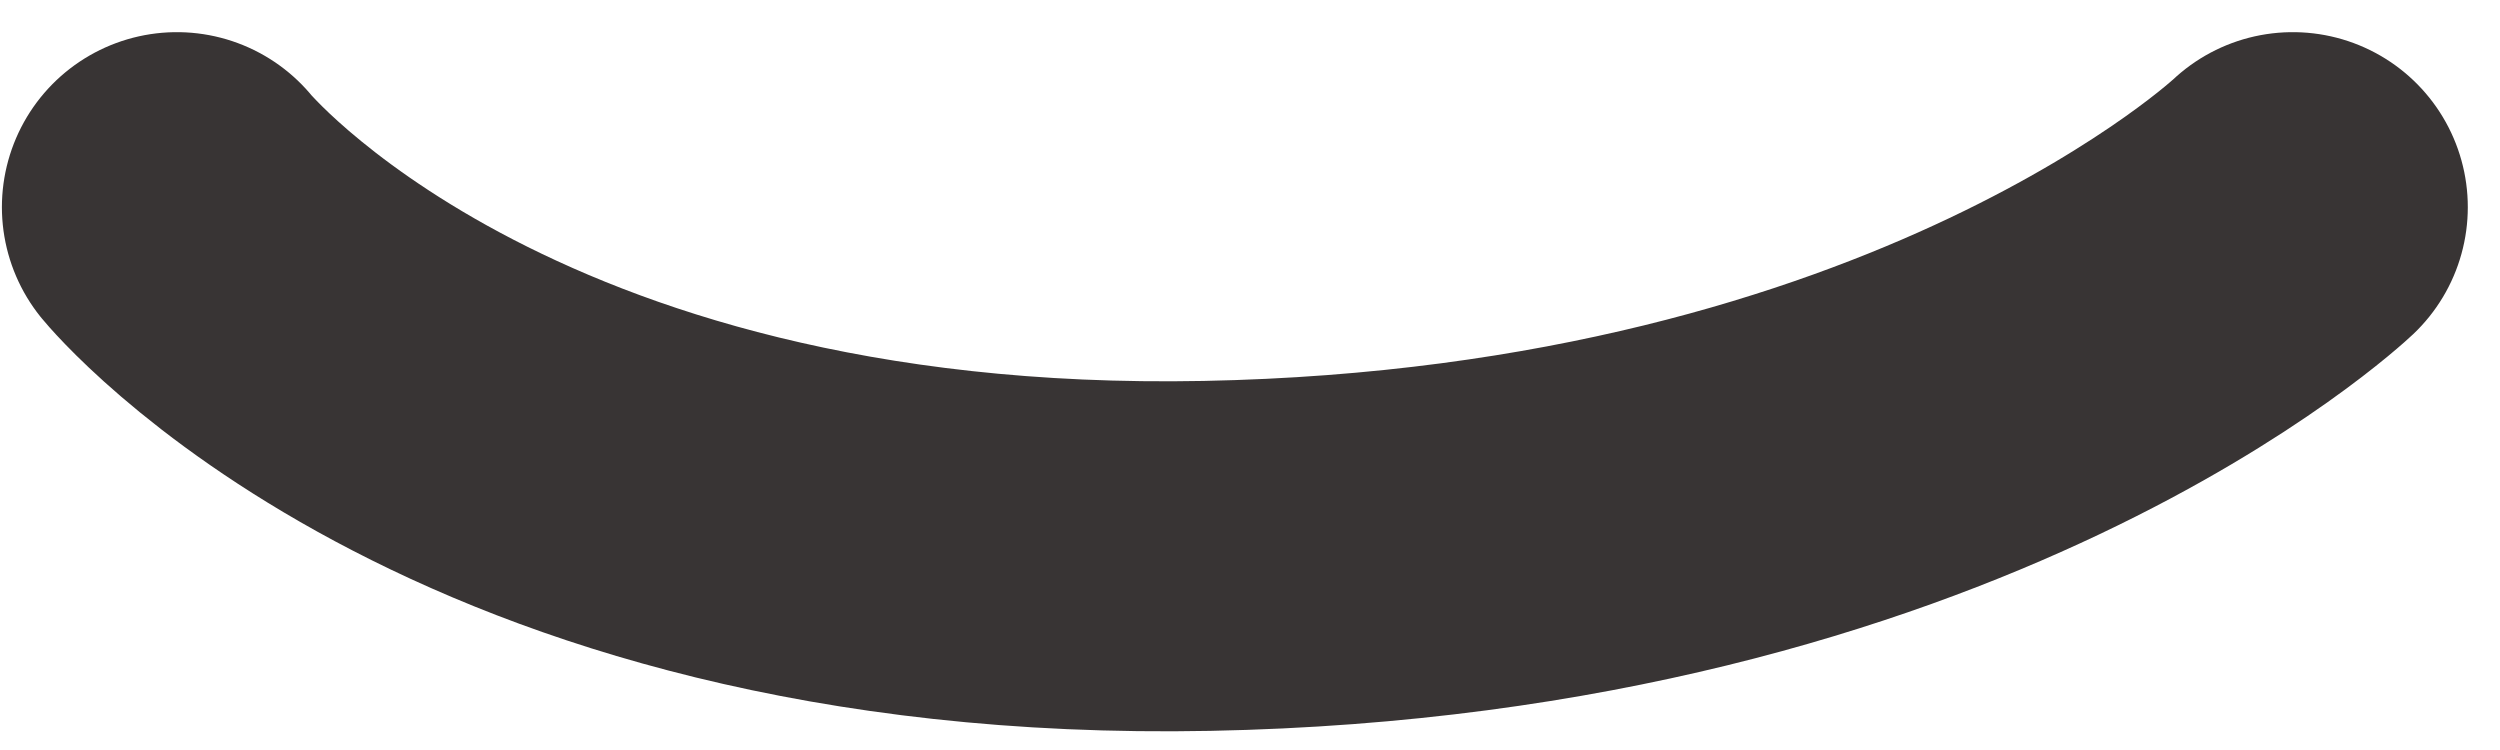
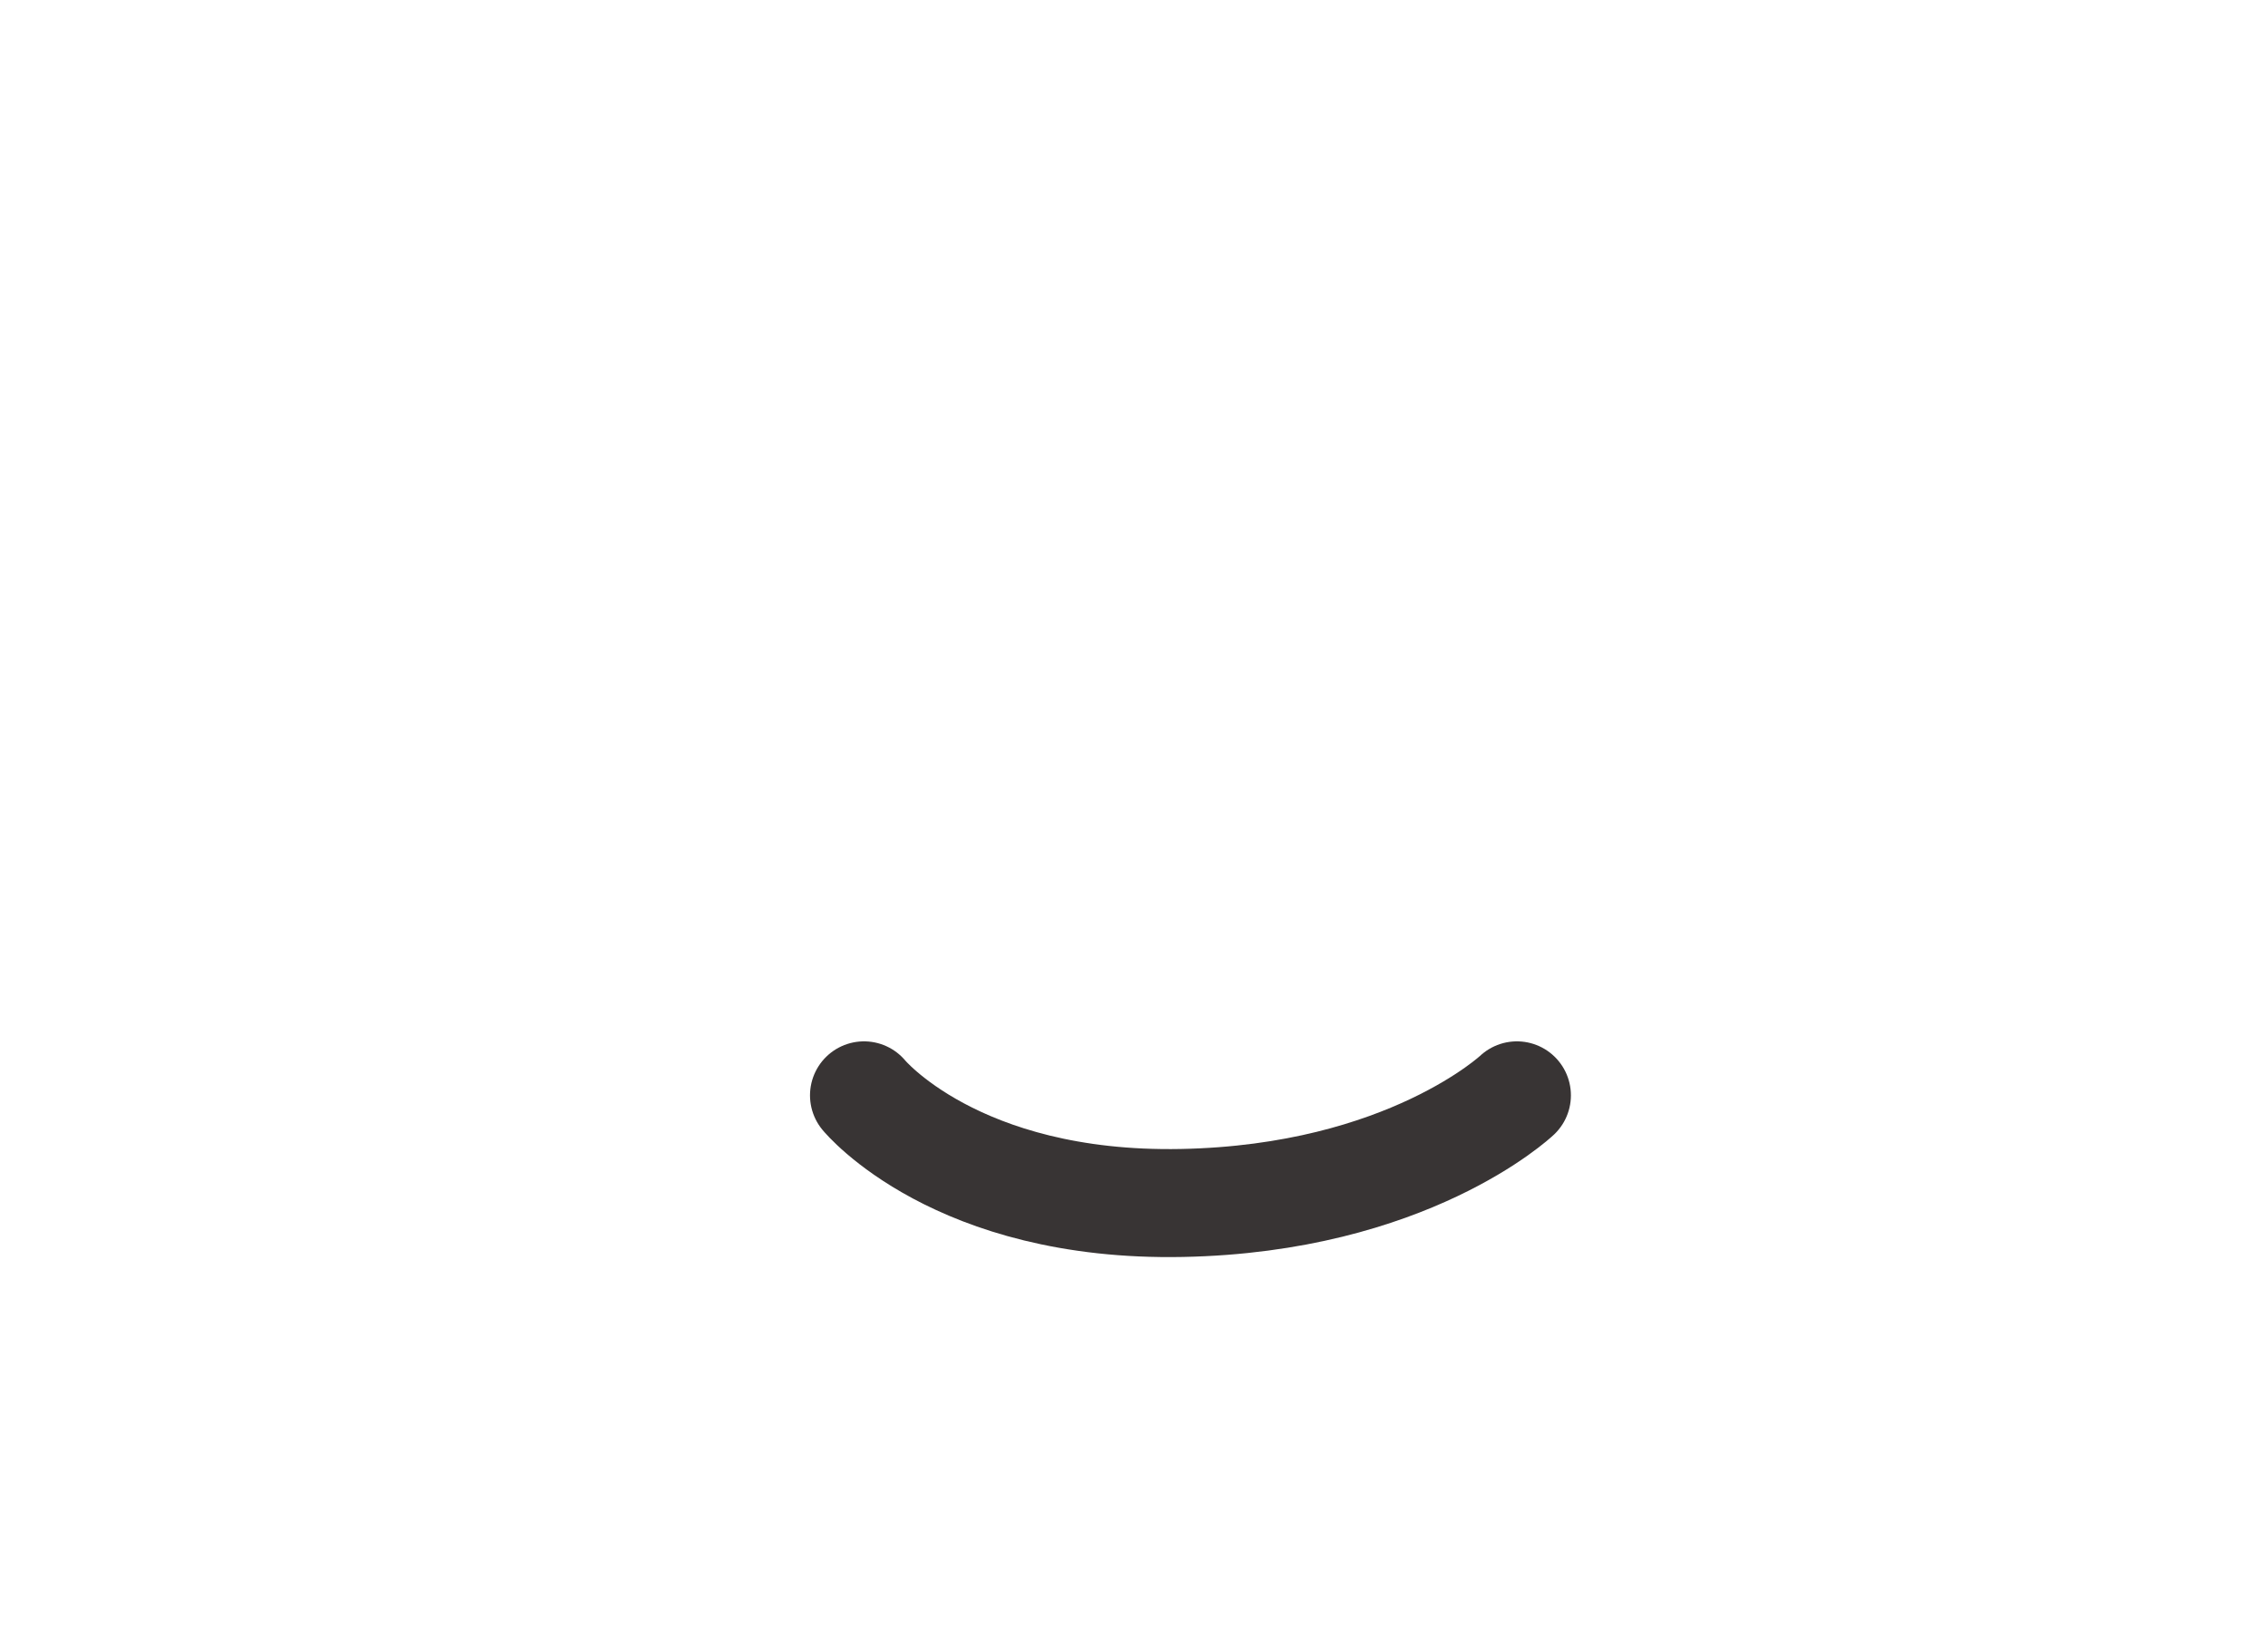
- <svg xmlns="http://www.w3.org/2000/svg" width="50" height="15" viewBox="0 0 50 15" fill="none">
-   <path d="M3.538 4.143C3.538 4.143 9.498 11.404 24.14 11.118C38.782 10.832 45.856 4.143 45.856 4.143" stroke="#383434" stroke-width="7" stroke-linecap="round" stroke-linejoin="round" />
+ <svg xmlns="http://www.w3.org/2000/svg" width="147" height="107" viewBox="0 0 147 107" fill="none">
+   <path d="M56 70.999C56 70.999 61.959 78.261 76.602 77.975C91.244 77.689 98.318 70.999 98.318 70.999" stroke="#383434" stroke-width="7" stroke-linecap="round" stroke-linejoin="round" />
</svg>
